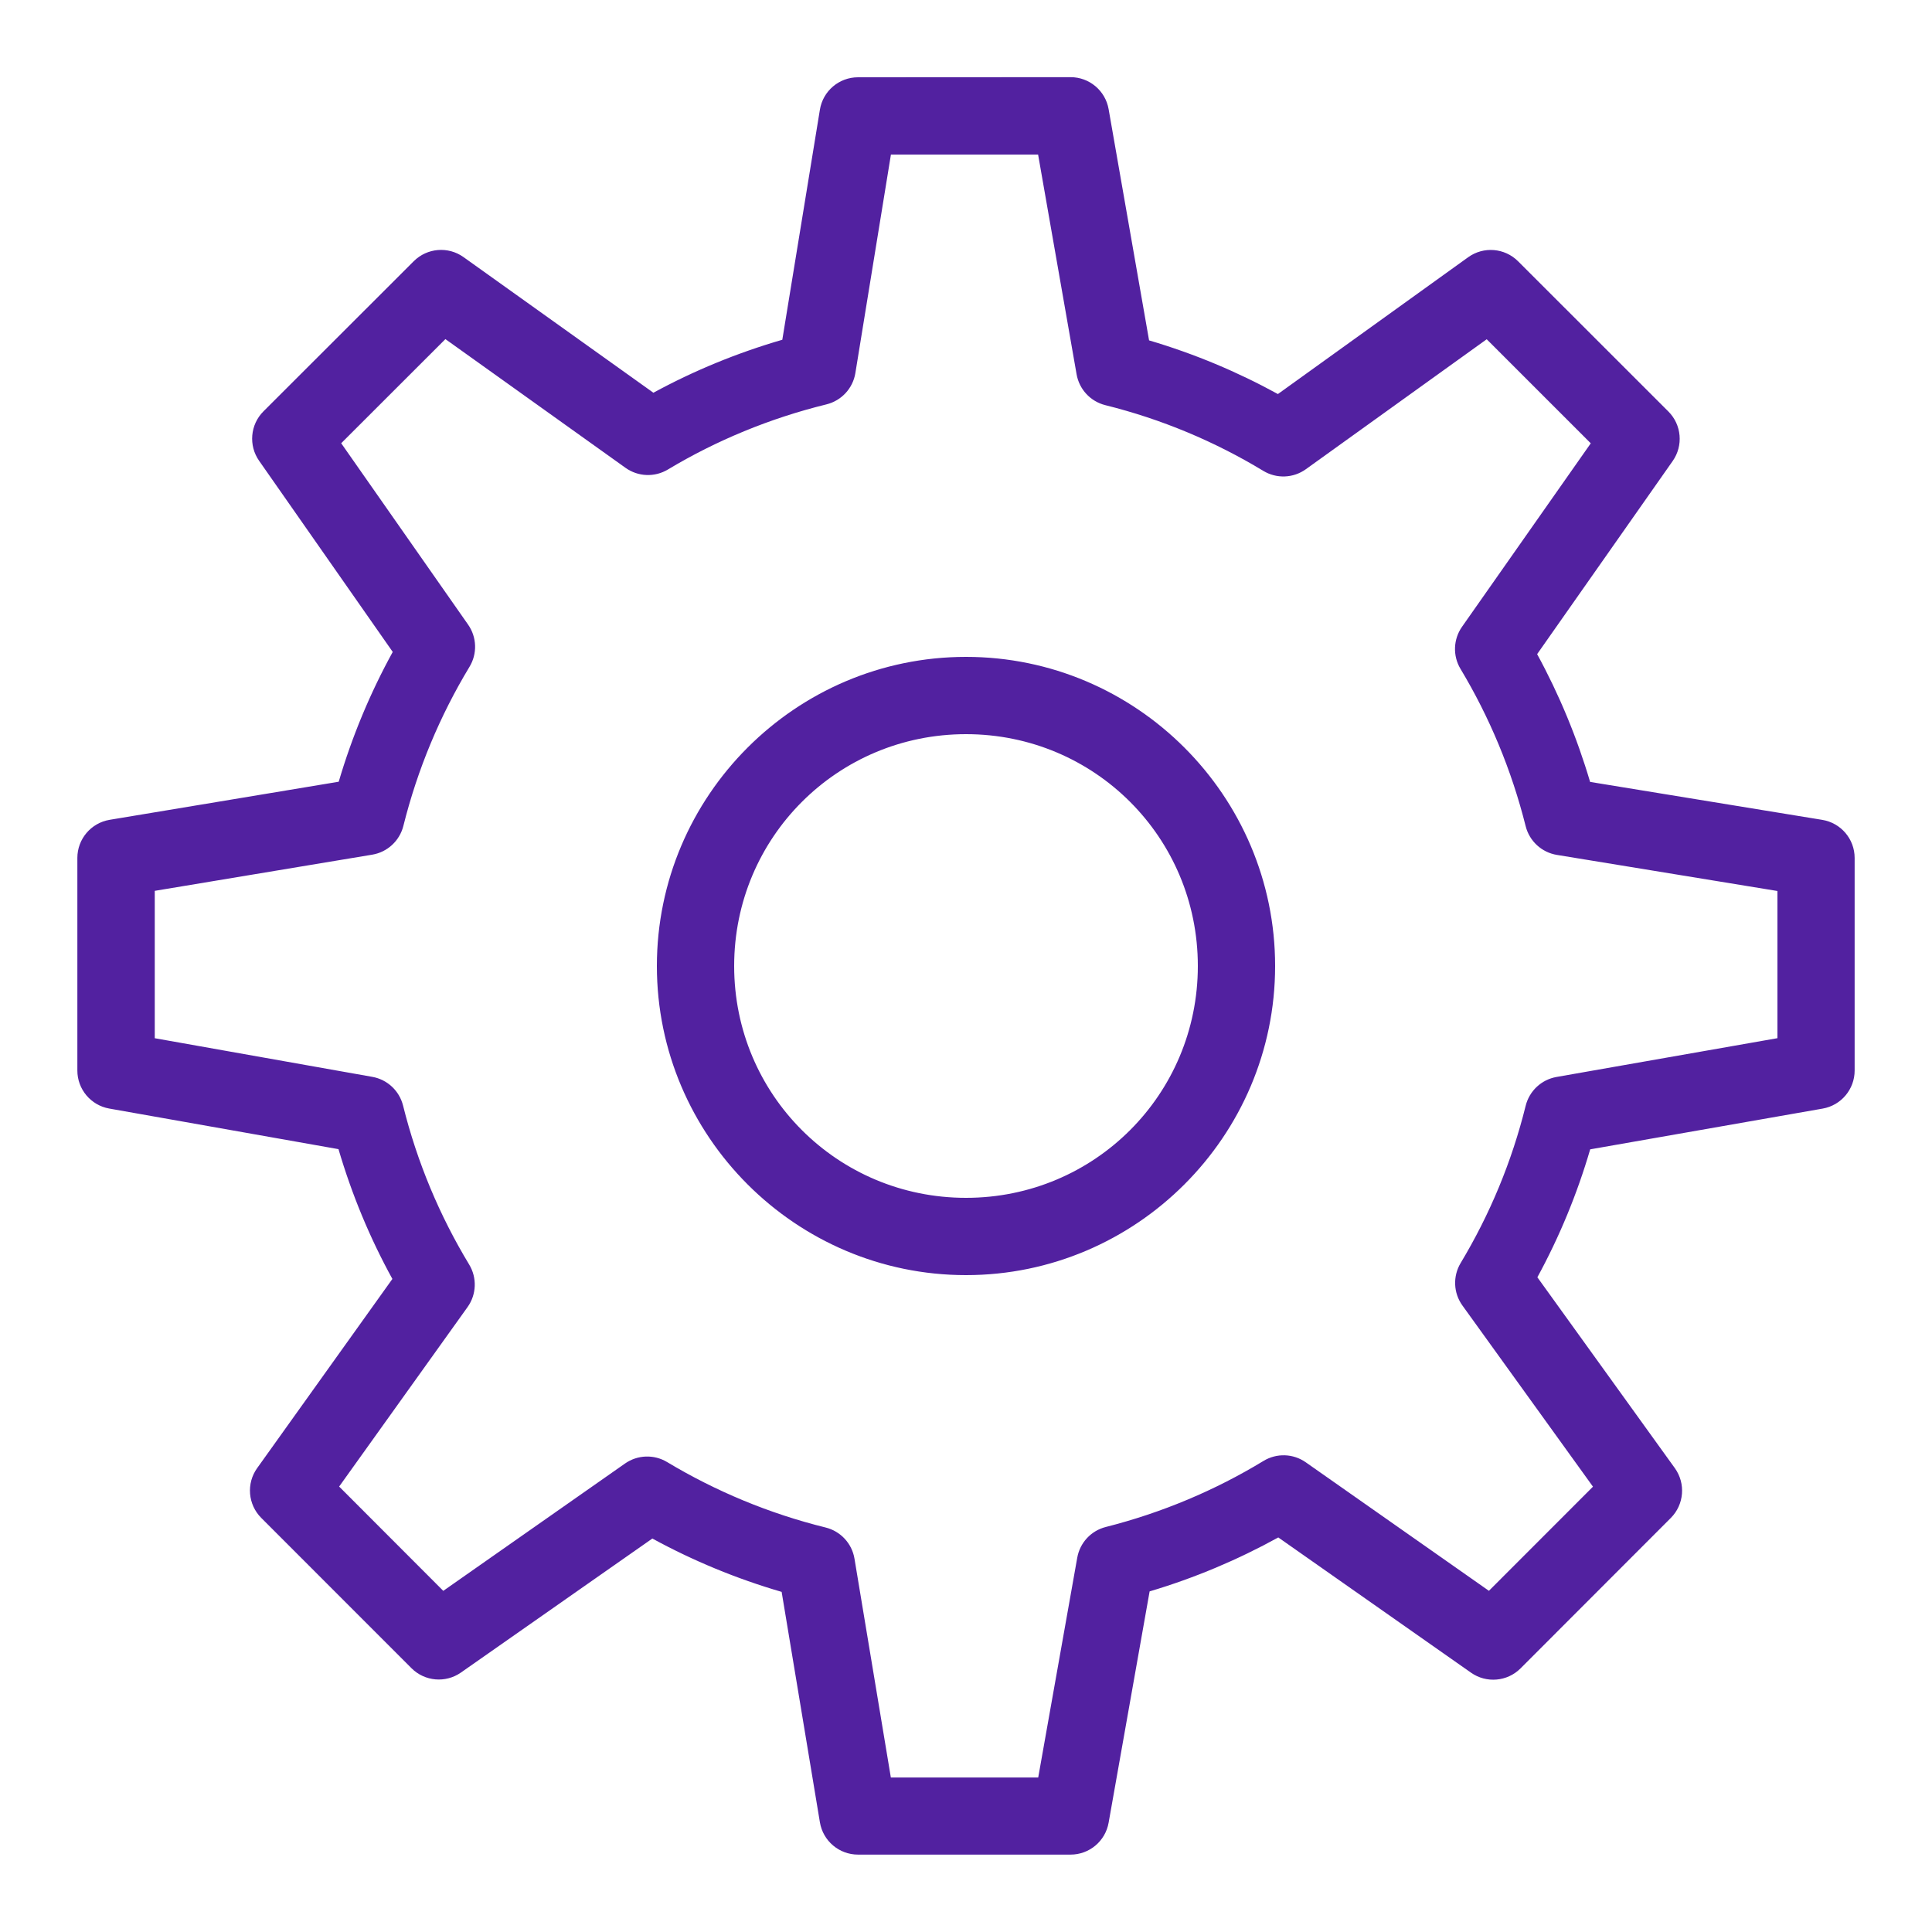
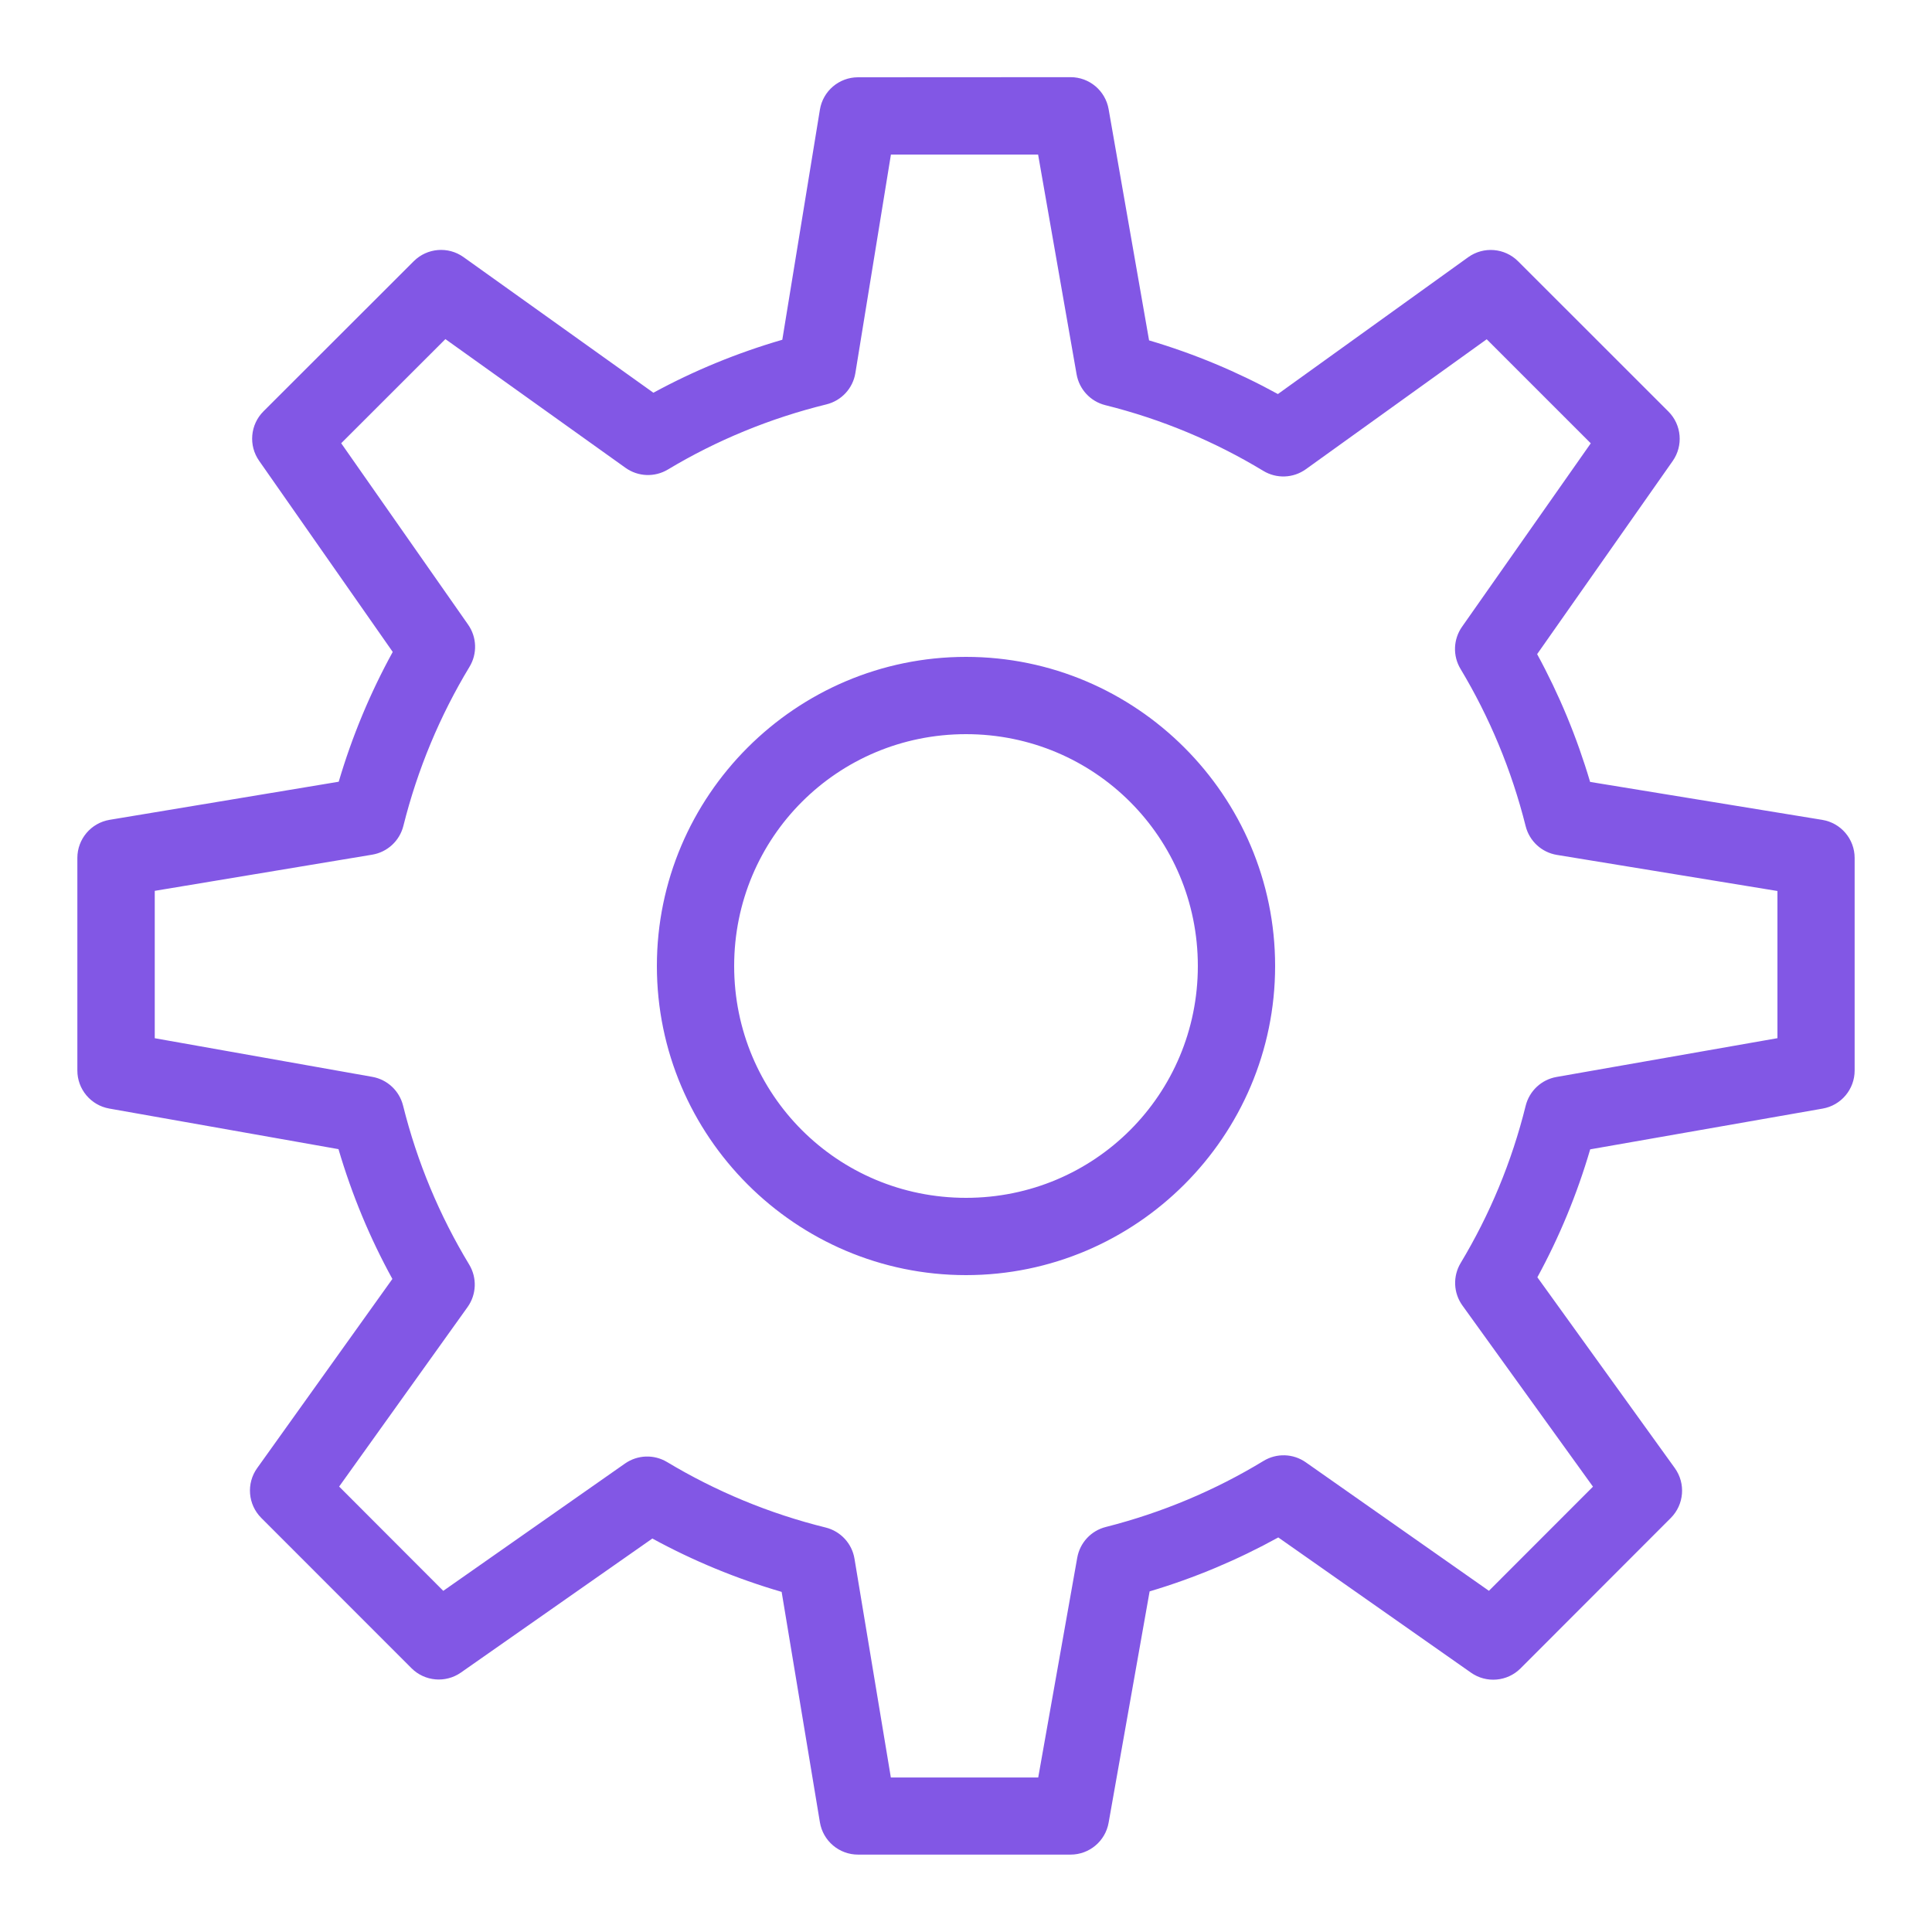
<svg xmlns="http://www.w3.org/2000/svg" viewBox="0,0,256,256" width="50px" height="50px" fill-rule="nonzero">
-   <g fill="#5221a0" fill-rule="nonzero" stroke="none" stroke-width="1" stroke-linecap="butt" stroke-linejoin="miter" stroke-miterlimit="10" stroke-dasharray="" stroke-dashoffset="0" font-family="none" font-weight="none" font-size="none" text-anchor="none" style="mix-blend-mode: normal">
+   <g fill="#8257E5" fill-rule="nonzero" stroke="none" stroke-width="1" stroke-linecap="butt" stroke-linejoin="miter" stroke-miterlimit="10" stroke-dasharray="" stroke-dashoffset="0" font-family="none" font-weight="none" font-size="none" text-anchor="none" style="mix-blend-mode: normal">
    <g transform="scale(5.12,5.12)">
      <path d="M22.205,2c-0.49,0 -0.907,0.355 -0.986,0.838l-0.973,5.955c-1.17,0.34 -2.285,0.799 -3.336,1.371l-4.914,-3.51c-0.397,-0.284 -0.941,-0.239 -1.287,0.105l-3.891,3.887c-0.343,0.343 -0.39,0.884 -0.111,1.281l3.457,4.945c-0.581,1.057 -1.05,2.179 -1.398,3.359l-5.93,0.986c-0.481,0.081 -0.834,0.498 -0.834,0.986v5.5c-0.001,0.485 0.347,0.901 0.824,0.986l5.934,1.051c0.347,1.179 0.813,2.301 1.395,3.359l-3.5,4.896c-0.284,0.397 -0.239,0.941 0.105,1.287l3.889,3.891c0.343,0.343 0.882,0.39 1.279,0.113l4.955,-3.469c1.054,0.575 2.172,1.038 3.346,1.381l0.99,5.963c0.08,0.482 0.497,0.836 0.986,0.836h5.5c0.486,0.001 0.902,-0.348 0.986,-0.826l1.061,-5.986c1.169,-0.348 2.281,-0.818 3.33,-1.396l4.988,3.5c0.397,0.279 0.938,0.232 1.281,-0.111l3.889,-3.893c0.346,-0.347 0.39,-0.893 0.104,-1.291l-3.557,-4.938c0.569,-1.044 1.027,-2.15 1.367,-3.311l6.018,-1.055c0.478,-0.084 0.827,-0.501 0.826,-0.986v-5.5c-0,-0.49 -0.355,-0.907 -0.838,-0.986l-6.008,-0.982c-0.343,-1.159 -0.802,-2.264 -1.371,-3.307l3.508,-4.998c0.279,-0.397 0.232,-0.938 -0.111,-1.281l-3.891,-3.889c-0.347,-0.346 -0.893,-0.39 -1.291,-0.104l-4.924,3.541c-1.049,-0.576 -2.163,-1.043 -3.334,-1.389l-1.047,-5.984c-0.084,-0.479 -0.5,-0.829 -0.986,-0.828zM23.057,4h3.809l0.996,5.686c0.068,0.39 0.359,0.703 0.742,0.799c1.463,0.364 2.836,0.942 4.09,1.701c0.343,0.208 0.776,0.191 1.102,-0.043l4.68,-3.363l2.693,2.693l-3.332,4.748c-0.227,0.324 -0.243,0.751 -0.039,1.09c0.751,1.251 1.321,2.616 1.686,4.07c0.097,0.387 0.415,0.68 0.809,0.744l5.707,0.934v3.809l-5.719,1.004c-0.39,0.069 -0.702,0.362 -0.797,0.746c-0.36,1.453 -0.93,2.817 -1.682,4.068c-0.206,0.343 -0.189,0.775 0.045,1.1l3.379,4.689l-2.693,2.695l-4.74,-3.326c-0.325,-0.228 -0.755,-0.242 -1.094,-0.035c-1.248,0.759 -2.623,1.339 -4.08,1.709c-0.382,0.096 -0.671,0.407 -0.74,0.795l-1.01,5.688h-3.814l-0.941,-5.662c-0.065,-0.394 -0.359,-0.711 -0.746,-0.807c-1.463,-0.361 -2.843,-0.938 -4.105,-1.695c-0.339,-0.203 -0.765,-0.187 -1.088,0.039l-4.703,3.295l-2.695,-2.699l3.324,-4.646c0.232,-0.325 0.248,-0.758 0.041,-1.1c-0.766,-1.266 -1.345,-2.645 -1.711,-4.115c-0.096,-0.382 -0.407,-0.673 -0.795,-0.742l-5.631,-1v-3.814l5.627,-0.936c0.393,-0.065 0.71,-0.358 0.807,-0.744c0.369,-1.475 0.948,-2.854 1.711,-4.117c0.206,-0.339 0.192,-0.767 -0.035,-1.092l-3.285,-4.695l2.697,-2.695l4.662,3.332c0.324,0.231 0.754,0.248 1.096,0.043c1.256,-0.754 2.639,-1.326 4.104,-1.686c0.389,-0.096 0.684,-0.415 0.748,-0.811zM25,17c-4.406,0 -8,3.594 -8,8c0,4.406 3.594,8 8,8c4.406,0 8,-3.594 8,-8c0,-4.406 -3.594,-8 -8,-8zM25,19c3.326,0 6,2.674 6,6c0,3.326 -2.674,6 -6,6c-3.326,0 -6,-2.674 -6,-6c0,-3.326 2.674,-6 6,-6z" />
    </g>
  </g>
</svg>
